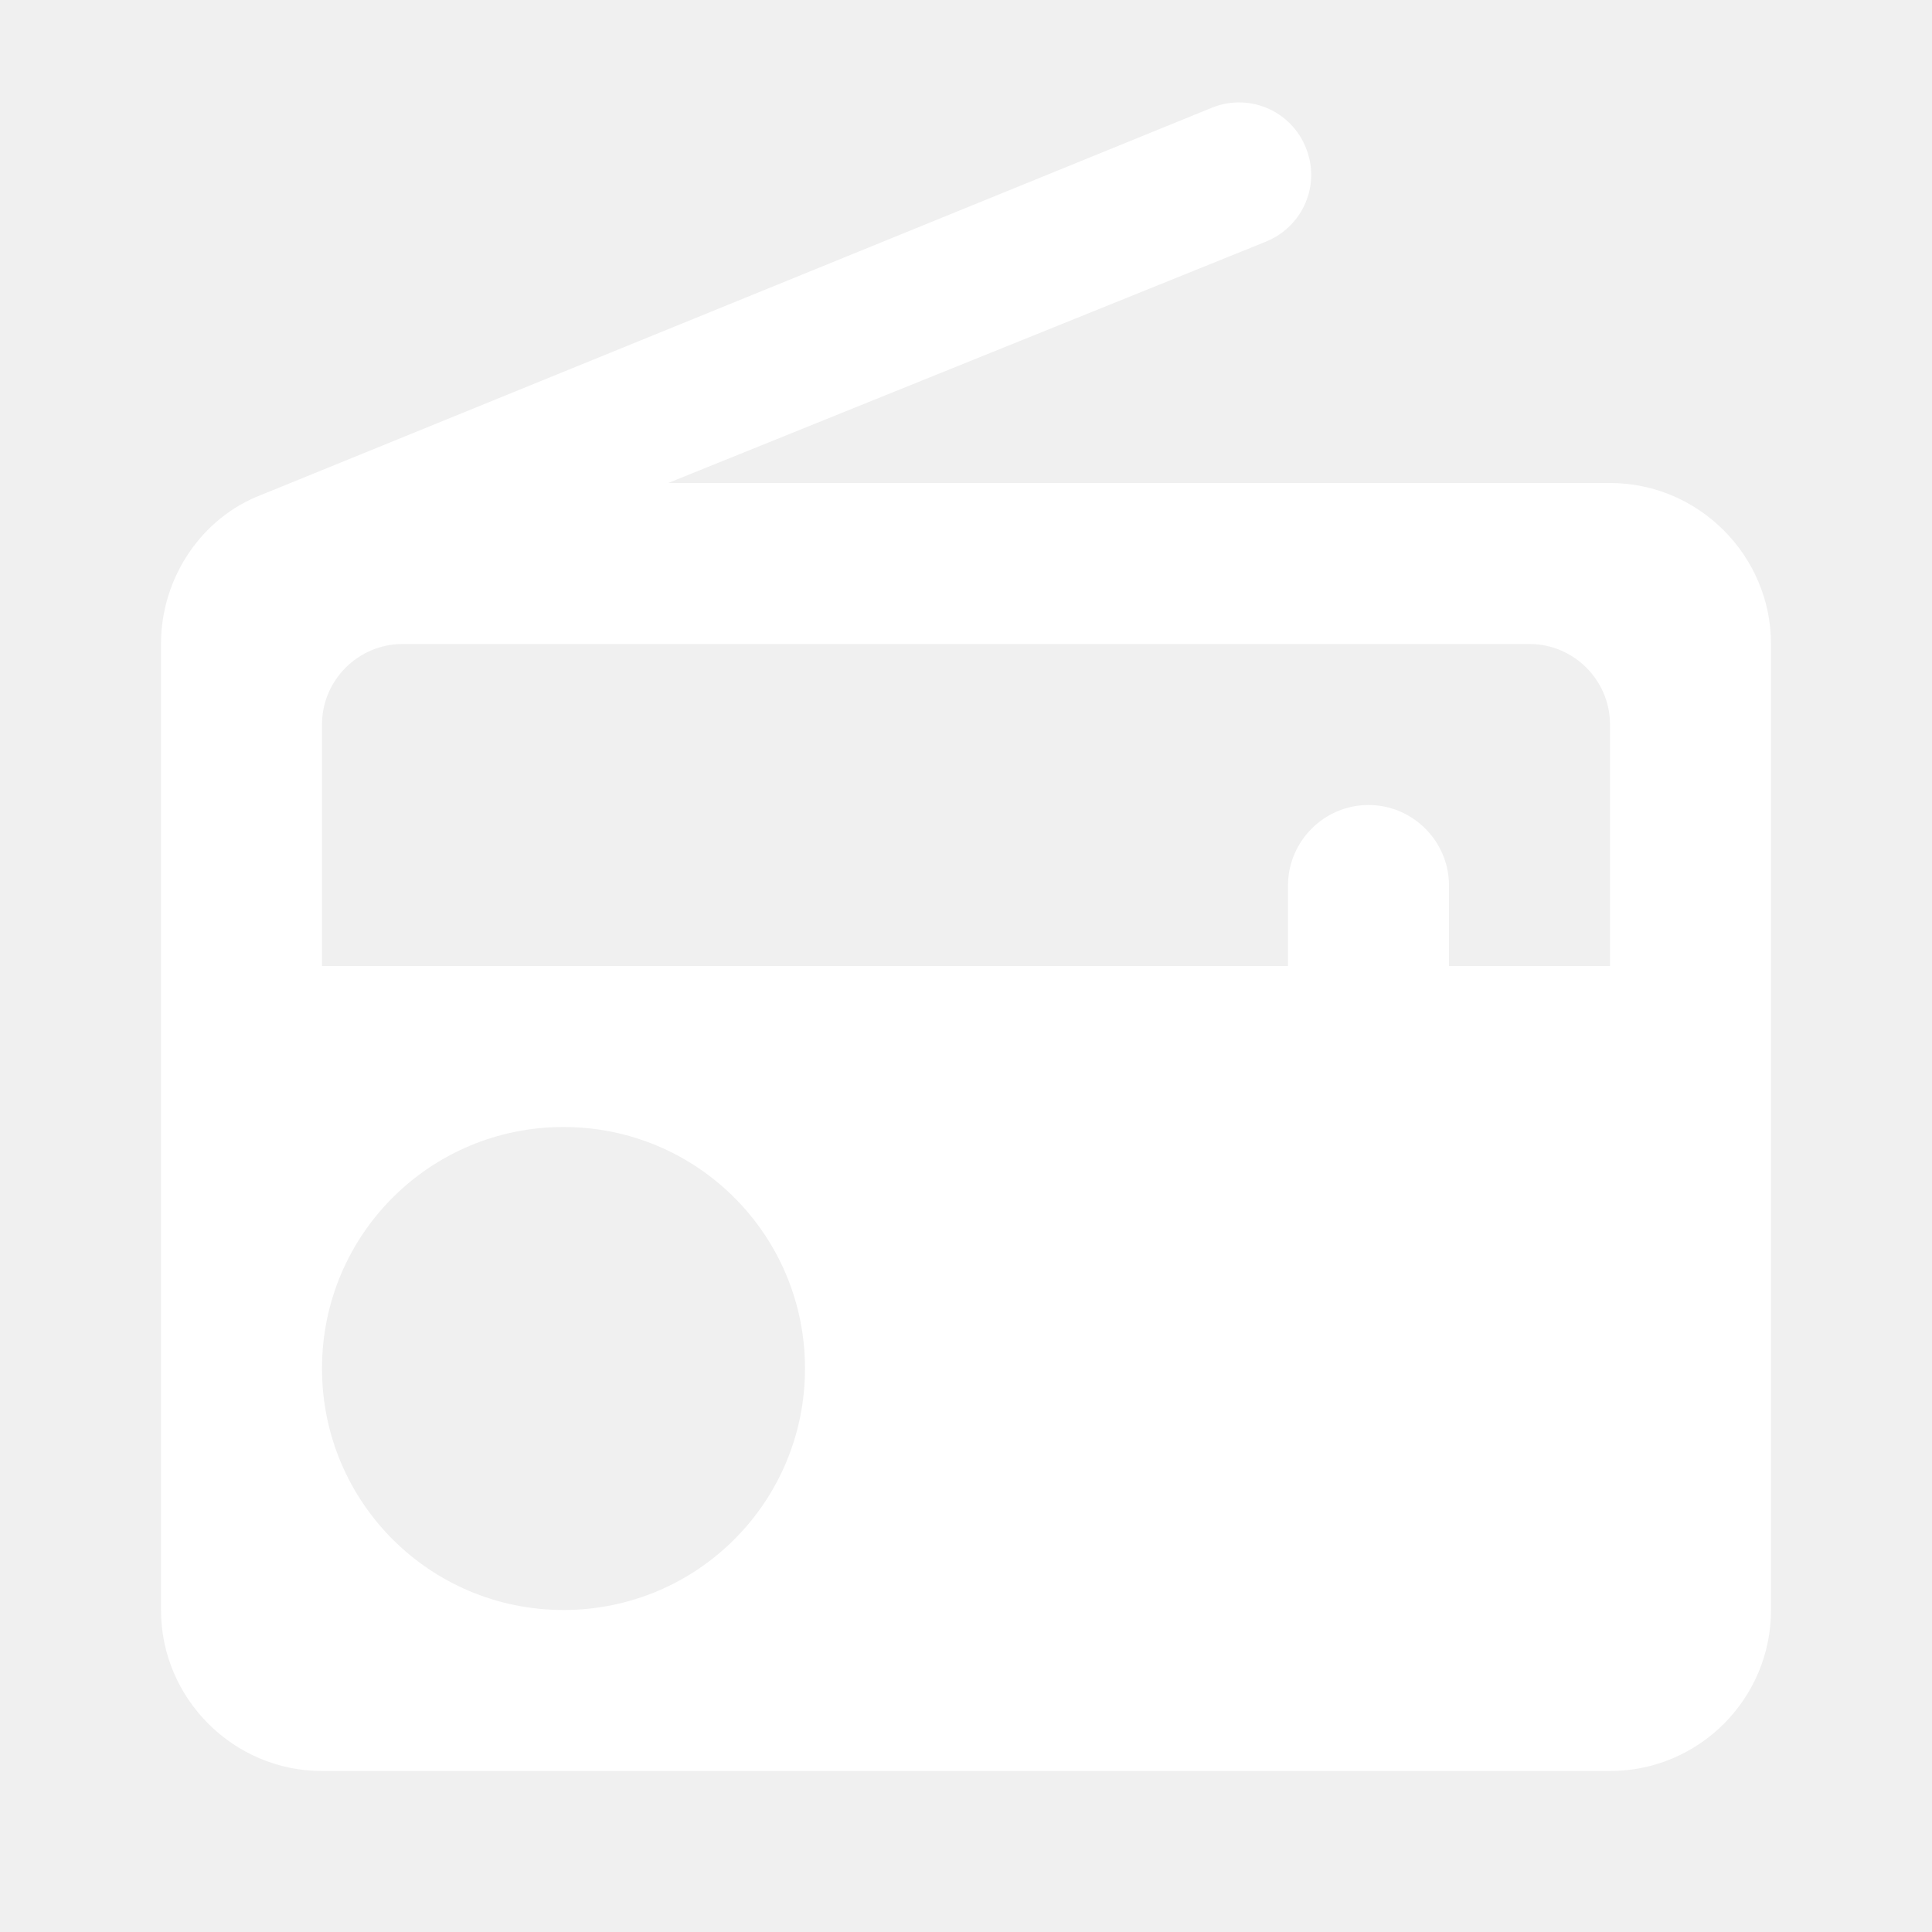
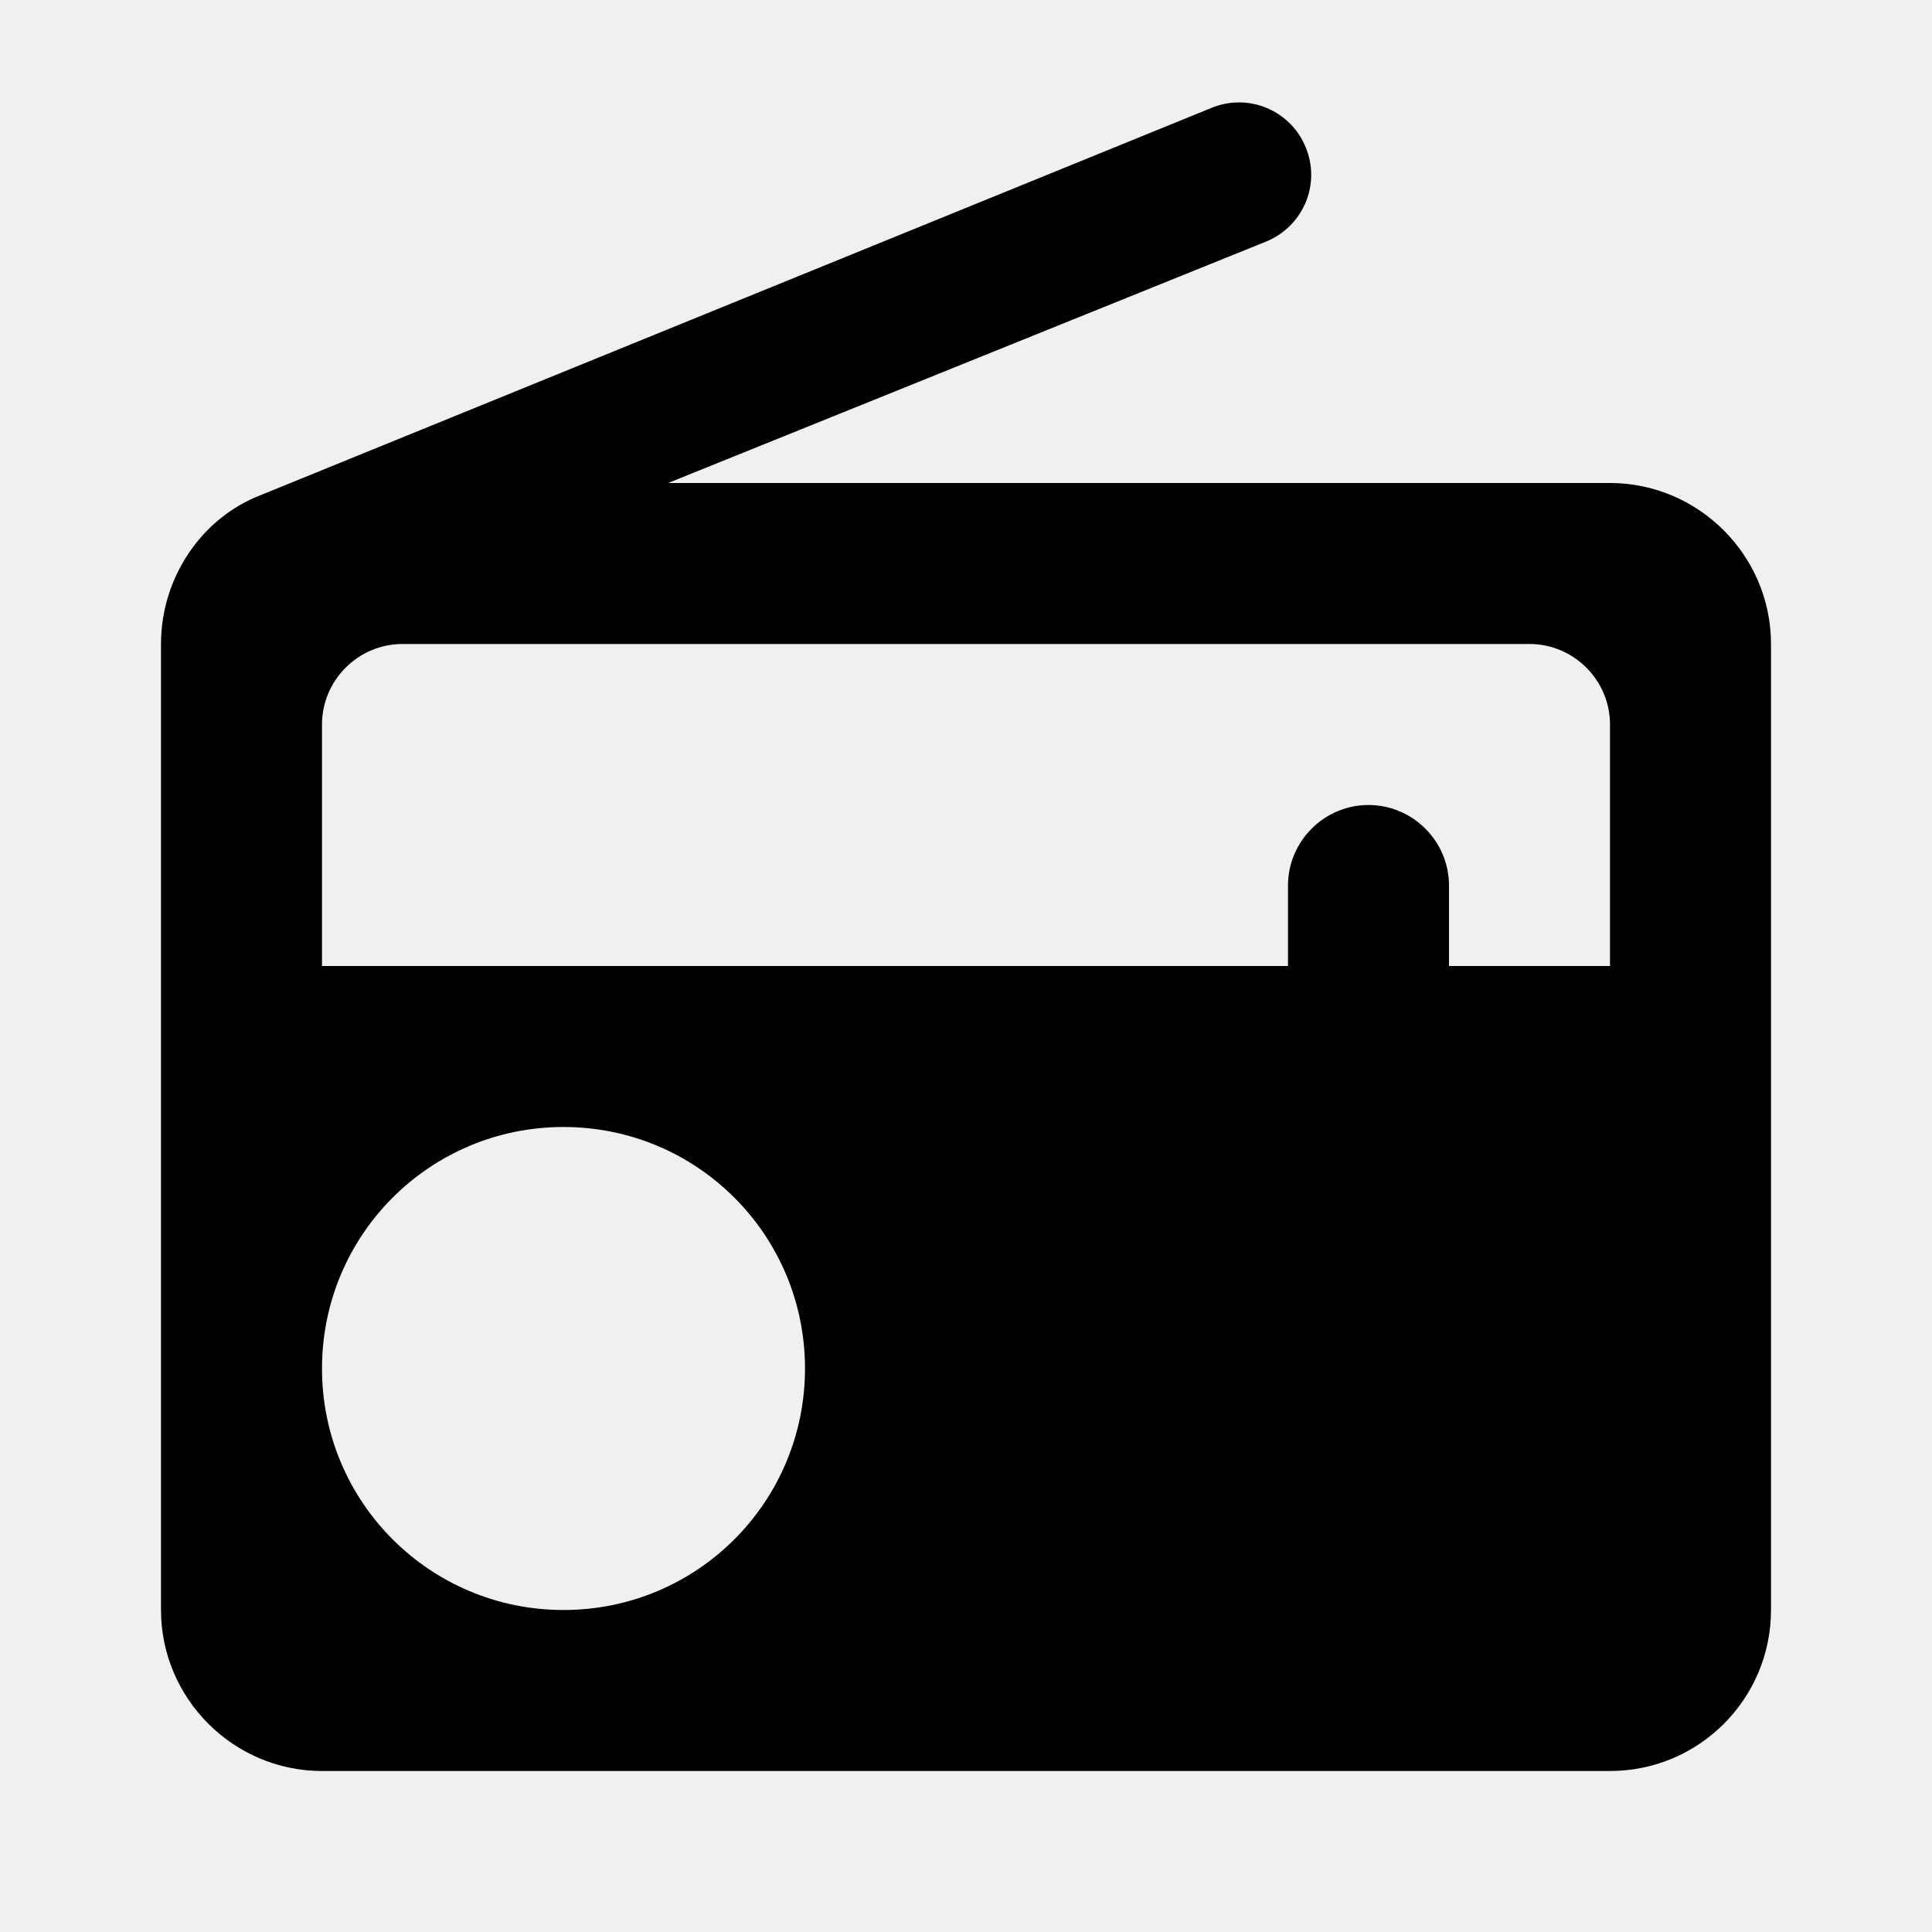
<svg xmlns="http://www.w3.org/2000/svg" aria-hidden="true" role="img" class="iconify iconify--ic" width="32" height="32" preserveAspectRatio="xMidYMid meet" viewBox="0 0 24 24">
-   <path fill="white" d="M3.24 6.15C2.51 6.43 2 7.17 2 8v12c0 1.1.9 2 2 2h16a2 2 0 0 0 2-2V8c0-1.1-.9-2-2-2H8.3l7.43-3c.46-.19.68-.71.49-1.17a.894.894 0 0 0-1.17-.49L3.24 6.15zM7 20c-1.66 0-3-1.34-3-3s1.34-3 3-3s3 1.34 3 3s-1.34 3-3 3zm13-8h-2v-1c0-.55-.45-1-1-1s-1 .45-1 1v1H4V9c0-.55.45-1 1-1h14c.55 0 1 .45 1 1v3z" />
+   <path fill="currentColor" d="M3.24 6.15C2.51 6.43 2 7.17 2 8v12c0 1.1.9 2 2 2h16a2 2 0 0 0 2-2V8c0-1.1-.9-2-2-2H8.3l7.43-3c.46-.19.68-.71.49-1.17a.894.894 0 0 0-1.17-.49L3.24 6.15zM7 20c-1.66 0-3-1.34-3-3s1.34-3 3-3s3 1.34 3 3s-1.34 3-3 3zm13-8h-2v-1c0-.55-.45-1-1-1s-1 .45-1 1v1H4V9c0-.55.45-1 1-1h14c.55 0 1 .45 1 1v3z" />
</svg>
